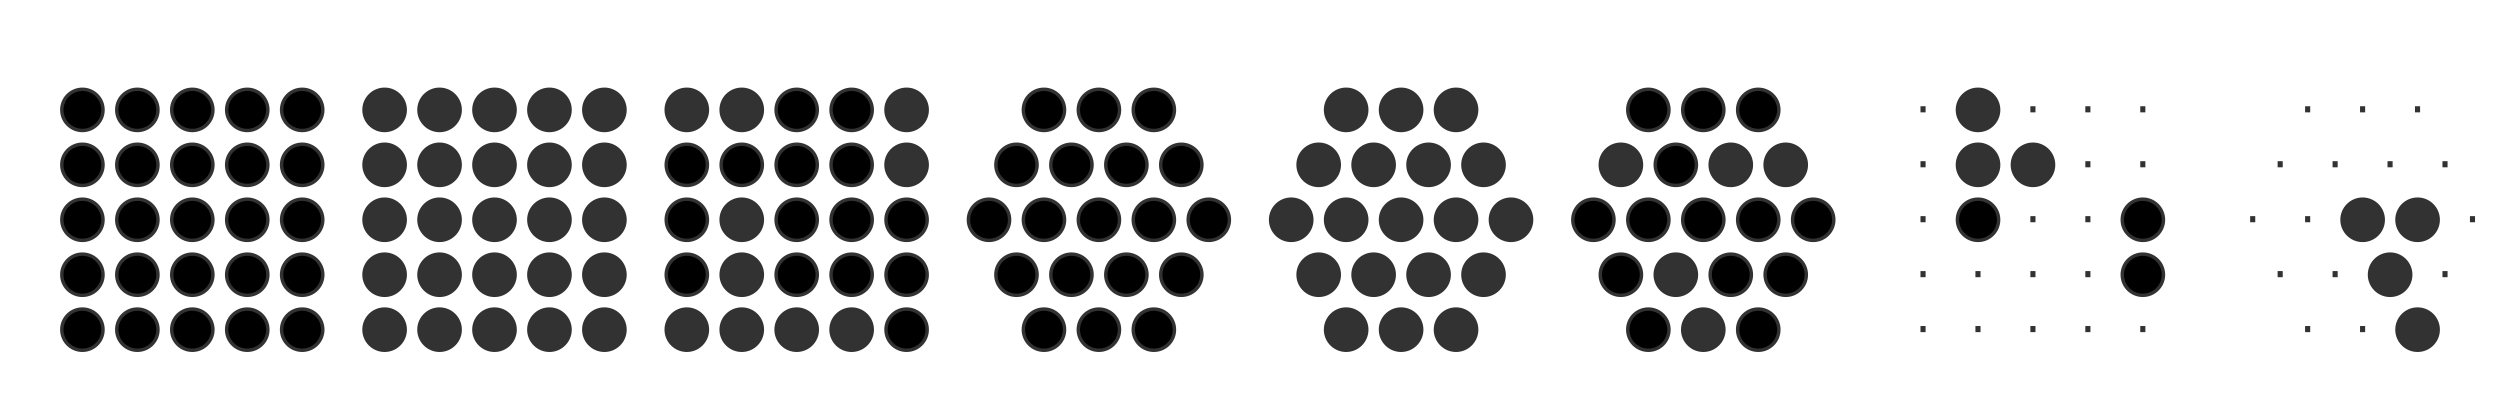
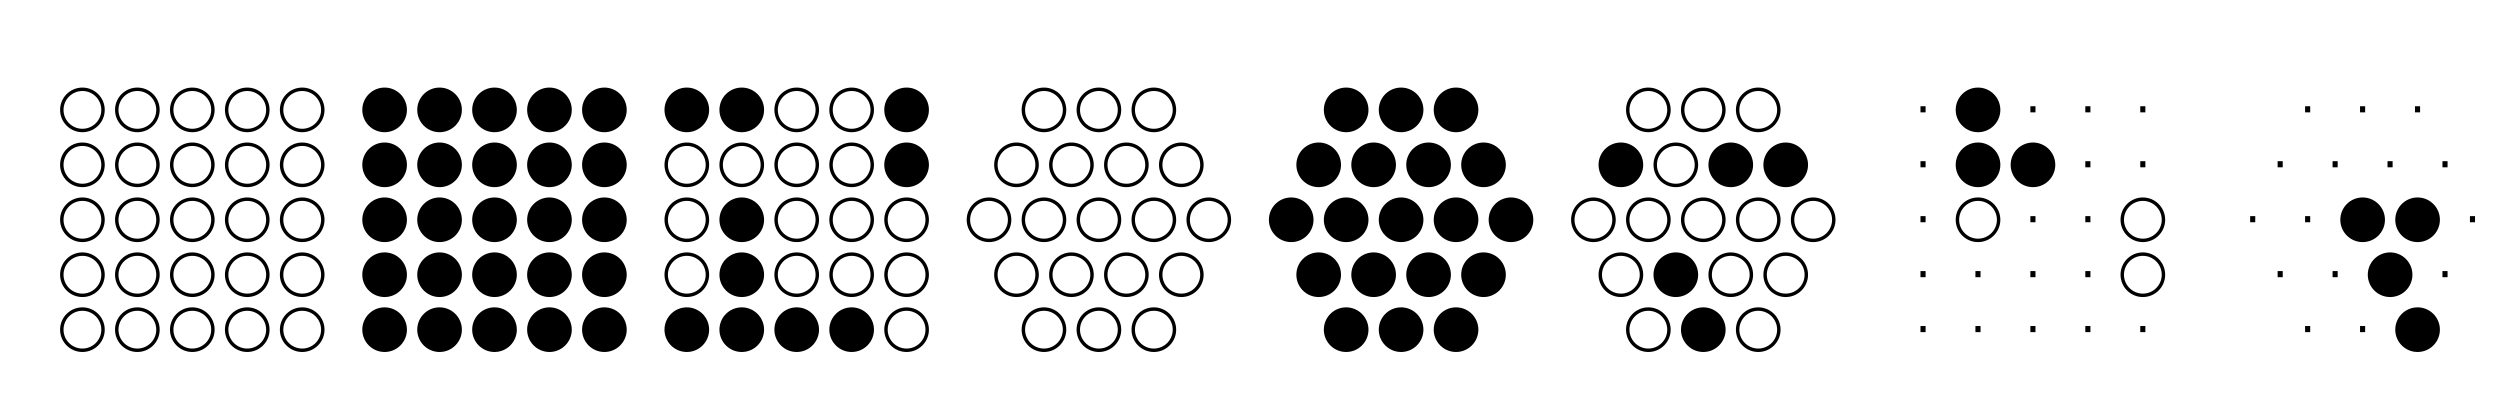
- <svg xmlns="http://www.w3.org/2000/svg" class="diagram" version="1.1" height="121" width="728" font-family="Menlo,Lucida Console,monospace">
+ <svg xmlns="http://www.w3.org/2000/svg" version="1.1" height="121" width="728" font-family="Menlo,Lucida Console,monospace">
  <style type="text/css">
svg {
-    color: #323232;
+    color: #000000;
}
@media (prefers-color-scheme: dark) {
-      svg {
-    color: #C8C8C8;
-      }
+    svg {
+       color: #FFFFFF;
+    }
}
</style>
  <g transform="translate(8,16)">
-     <circle cx="16" cy="16" r="6" stroke="currentColor" fill="invert(currentColor)" />
-     <circle cx="16" cy="32" r="6" stroke="currentColor" fill="invert(currentColor)" />
-     <circle cx="16" cy="48" r="6" stroke="currentColor" fill="invert(currentColor)" />
-     <circle cx="16" cy="64" r="6" stroke="currentColor" fill="invert(currentColor)" />
-     <circle cx="16" cy="80" r="6" stroke="currentColor" fill="invert(currentColor)" />
-     <circle cx="32" cy="16" r="6" stroke="currentColor" fill="invert(currentColor)" />
-     <circle cx="32" cy="32" r="6" stroke="currentColor" fill="invert(currentColor)" />
-     <circle cx="32" cy="48" r="6" stroke="currentColor" fill="invert(currentColor)" />
-     <circle cx="32" cy="64" r="6" stroke="currentColor" fill="invert(currentColor)" />
-     <circle cx="32" cy="80" r="6" stroke="currentColor" fill="invert(currentColor)" />
-     <circle cx="48" cy="16" r="6" stroke="currentColor" fill="invert(currentColor)" />
-     <circle cx="48" cy="32" r="6" stroke="currentColor" fill="invert(currentColor)" />
-     <circle cx="48" cy="48" r="6" stroke="currentColor" fill="invert(currentColor)" />
-     <circle cx="48" cy="64" r="6" stroke="currentColor" fill="invert(currentColor)" />
-     <circle cx="48" cy="80" r="6" stroke="currentColor" fill="invert(currentColor)" />
-     <circle cx="64" cy="16" r="6" stroke="currentColor" fill="invert(currentColor)" />
-     <circle cx="64" cy="32" r="6" stroke="currentColor" fill="invert(currentColor)" />
-     <circle cx="64" cy="48" r="6" stroke="currentColor" fill="invert(currentColor)" />
-     <circle cx="64" cy="64" r="6" stroke="currentColor" fill="invert(currentColor)" />
-     <circle cx="64" cy="80" r="6" stroke="currentColor" fill="invert(currentColor)" />
-     <circle cx="80" cy="16" r="6" stroke="currentColor" fill="invert(currentColor)" />
-     <circle cx="80" cy="32" r="6" stroke="currentColor" fill="invert(currentColor)" />
-     <circle cx="80" cy="48" r="6" stroke="currentColor" fill="invert(currentColor)" />
-     <circle cx="80" cy="64" r="6" stroke="currentColor" fill="invert(currentColor)" />
-     <circle cx="80" cy="80" r="6" stroke="currentColor" fill="invert(currentColor)" />
+     <circle cx="16" cy="16" r="6" stroke="currentColor" fill="none" />
+     <circle cx="16" cy="32" r="6" stroke="currentColor" fill="none" />
+     <circle cx="16" cy="48" r="6" stroke="currentColor" fill="none" />
+     <circle cx="16" cy="64" r="6" stroke="currentColor" fill="none" />
+     <circle cx="16" cy="80" r="6" stroke="currentColor" fill="none" />
+     <circle cx="32" cy="16" r="6" stroke="currentColor" fill="none" />
+     <circle cx="32" cy="32" r="6" stroke="currentColor" fill="none" />
+     <circle cx="32" cy="48" r="6" stroke="currentColor" fill="none" />
+     <circle cx="32" cy="64" r="6" stroke="currentColor" fill="none" />
+     <circle cx="32" cy="80" r="6" stroke="currentColor" fill="none" />
+     <circle cx="48" cy="16" r="6" stroke="currentColor" fill="none" />
+     <circle cx="48" cy="32" r="6" stroke="currentColor" fill="none" />
+     <circle cx="48" cy="48" r="6" stroke="currentColor" fill="none" />
+     <circle cx="48" cy="64" r="6" stroke="currentColor" fill="none" />
+     <circle cx="48" cy="80" r="6" stroke="currentColor" fill="none" />
+     <circle cx="64" cy="16" r="6" stroke="currentColor" fill="none" />
+     <circle cx="64" cy="32" r="6" stroke="currentColor" fill="none" />
+     <circle cx="64" cy="48" r="6" stroke="currentColor" fill="none" />
+     <circle cx="64" cy="64" r="6" stroke="currentColor" fill="none" />
+     <circle cx="64" cy="80" r="6" stroke="currentColor" fill="none" />
+     <circle cx="80" cy="16" r="6" stroke="currentColor" fill="none" />
+     <circle cx="80" cy="32" r="6" stroke="currentColor" fill="none" />
+     <circle cx="80" cy="48" r="6" stroke="currentColor" fill="none" />
+     <circle cx="80" cy="64" r="6" stroke="currentColor" fill="none" />
+     <circle cx="80" cy="80" r="6" stroke="currentColor" fill="none" />
    <circle cx="104" cy="16" r="6" stroke="currentColor" fill="currentColor" />
    <circle cx="104" cy="32" r="6" stroke="currentColor" fill="currentColor" />
    <circle cx="104" cy="48" r="6" stroke="currentColor" fill="currentColor" />
    <circle cx="104" cy="64" r="6" stroke="currentColor" fill="currentColor" />
    <circle cx="104" cy="80" r="6" stroke="currentColor" fill="currentColor" />
    <circle cx="120" cy="16" r="6" stroke="currentColor" fill="currentColor" />
    <circle cx="120" cy="32" r="6" stroke="currentColor" fill="currentColor" />
    <circle cx="120" cy="48" r="6" stroke="currentColor" fill="currentColor" />
    <circle cx="120" cy="64" r="6" stroke="currentColor" fill="currentColor" />
    <circle cx="120" cy="80" r="6" stroke="currentColor" fill="currentColor" />
    <circle cx="136" cy="16" r="6" stroke="currentColor" fill="currentColor" />
    <circle cx="136" cy="32" r="6" stroke="currentColor" fill="currentColor" />
    <circle cx="136" cy="48" r="6" stroke="currentColor" fill="currentColor" />
    <circle cx="136" cy="64" r="6" stroke="currentColor" fill="currentColor" />
    <circle cx="136" cy="80" r="6" stroke="currentColor" fill="currentColor" />
    <circle cx="152" cy="16" r="6" stroke="currentColor" fill="currentColor" />
    <circle cx="152" cy="32" r="6" stroke="currentColor" fill="currentColor" />
    <circle cx="152" cy="48" r="6" stroke="currentColor" fill="currentColor" />
    <circle cx="152" cy="64" r="6" stroke="currentColor" fill="currentColor" />
    <circle cx="152" cy="80" r="6" stroke="currentColor" fill="currentColor" />
    <circle cx="168" cy="16" r="6" stroke="currentColor" fill="currentColor" />
    <circle cx="168" cy="32" r="6" stroke="currentColor" fill="currentColor" />
    <circle cx="168" cy="48" r="6" stroke="currentColor" fill="currentColor" />
    <circle cx="168" cy="64" r="6" stroke="currentColor" fill="currentColor" />
    <circle cx="168" cy="80" r="6" stroke="currentColor" fill="currentColor" />
    <circle cx="192" cy="16" r="6" stroke="currentColor" fill="currentColor" />
-     <circle cx="192" cy="32" r="6" stroke="currentColor" fill="invert(currentColor)" />
-     <circle cx="192" cy="48" r="6" stroke="currentColor" fill="invert(currentColor)" />
-     <circle cx="192" cy="64" r="6" stroke="currentColor" fill="invert(currentColor)" />
+     <circle cx="192" cy="32" r="6" stroke="currentColor" fill="none" />
+     <circle cx="192" cy="48" r="6" stroke="currentColor" fill="none" />
+     <circle cx="192" cy="64" r="6" stroke="currentColor" fill="none" />
    <circle cx="192" cy="80" r="6" stroke="currentColor" fill="currentColor" />
    <circle cx="208" cy="16" r="6" stroke="currentColor" fill="currentColor" />
-     <circle cx="208" cy="32" r="6" stroke="currentColor" fill="invert(currentColor)" />
+     <circle cx="208" cy="32" r="6" stroke="currentColor" fill="none" />
    <circle cx="208" cy="48" r="6" stroke="currentColor" fill="currentColor" />
    <circle cx="208" cy="64" r="6" stroke="currentColor" fill="currentColor" />
    <circle cx="208" cy="80" r="6" stroke="currentColor" fill="currentColor" />
-     <circle cx="224" cy="16" r="6" stroke="currentColor" fill="invert(currentColor)" />
-     <circle cx="224" cy="32" r="6" stroke="currentColor" fill="invert(currentColor)" />
-     <circle cx="224" cy="48" r="6" stroke="currentColor" fill="invert(currentColor)" />
-     <circle cx="224" cy="64" r="6" stroke="currentColor" fill="invert(currentColor)" />
+     <circle cx="224" cy="16" r="6" stroke="currentColor" fill="none" />
+     <circle cx="224" cy="32" r="6" stroke="currentColor" fill="none" />
+     <circle cx="224" cy="48" r="6" stroke="currentColor" fill="none" />
+     <circle cx="224" cy="64" r="6" stroke="currentColor" fill="none" />
    <circle cx="224" cy="80" r="6" stroke="currentColor" fill="currentColor" />
-     <circle cx="240" cy="16" r="6" stroke="currentColor" fill="invert(currentColor)" />
-     <circle cx="240" cy="32" r="6" stroke="currentColor" fill="invert(currentColor)" />
-     <circle cx="240" cy="48" r="6" stroke="currentColor" fill="invert(currentColor)" />
-     <circle cx="240" cy="64" r="6" stroke="currentColor" fill="invert(currentColor)" />
+     <circle cx="240" cy="16" r="6" stroke="currentColor" fill="none" />
+     <circle cx="240" cy="32" r="6" stroke="currentColor" fill="none" />
+     <circle cx="240" cy="48" r="6" stroke="currentColor" fill="none" />
+     <circle cx="240" cy="64" r="6" stroke="currentColor" fill="none" />
    <circle cx="240" cy="80" r="6" stroke="currentColor" fill="currentColor" />
    <circle cx="256" cy="16" r="6" stroke="currentColor" fill="currentColor" />
    <circle cx="256" cy="32" r="6" stroke="currentColor" fill="currentColor" />
-     <circle cx="256" cy="48" r="6" stroke="currentColor" fill="invert(currentColor)" />
-     <circle cx="256" cy="64" r="6" stroke="currentColor" fill="invert(currentColor)" />
-     <circle cx="256" cy="80" r="6" stroke="currentColor" fill="invert(currentColor)" />
-     <circle cx="280" cy="48" r="6" stroke="currentColor" fill="invert(currentColor)" />
-     <circle cx="288" cy="32" r="6" stroke="currentColor" fill="invert(currentColor)" />
-     <circle cx="288" cy="64" r="6" stroke="currentColor" fill="invert(currentColor)" />
-     <circle cx="296" cy="16" r="6" stroke="currentColor" fill="invert(currentColor)" />
-     <circle cx="296" cy="48" r="6" stroke="currentColor" fill="invert(currentColor)" />
-     <circle cx="296" cy="80" r="6" stroke="currentColor" fill="invert(currentColor)" />
-     <circle cx="304" cy="32" r="6" stroke="currentColor" fill="invert(currentColor)" />
-     <circle cx="304" cy="64" r="6" stroke="currentColor" fill="invert(currentColor)" />
-     <circle cx="312" cy="16" r="6" stroke="currentColor" fill="invert(currentColor)" />
-     <circle cx="312" cy="48" r="6" stroke="currentColor" fill="invert(currentColor)" />
-     <circle cx="312" cy="80" r="6" stroke="currentColor" fill="invert(currentColor)" />
-     <circle cx="320" cy="32" r="6" stroke="currentColor" fill="invert(currentColor)" />
-     <circle cx="320" cy="64" r="6" stroke="currentColor" fill="invert(currentColor)" />
-     <circle cx="328" cy="16" r="6" stroke="currentColor" fill="invert(currentColor)" />
-     <circle cx="328" cy="48" r="6" stroke="currentColor" fill="invert(currentColor)" />
-     <circle cx="328" cy="80" r="6" stroke="currentColor" fill="invert(currentColor)" />
-     <circle cx="336" cy="32" r="6" stroke="currentColor" fill="invert(currentColor)" />
-     <circle cx="336" cy="64" r="6" stroke="currentColor" fill="invert(currentColor)" />
-     <circle cx="344" cy="48" r="6" stroke="currentColor" fill="invert(currentColor)" />
+     <circle cx="256" cy="48" r="6" stroke="currentColor" fill="none" />
+     <circle cx="256" cy="64" r="6" stroke="currentColor" fill="none" />
+     <circle cx="256" cy="80" r="6" stroke="currentColor" fill="none" />
+     <circle cx="280" cy="48" r="6" stroke="currentColor" fill="none" />
+     <circle cx="288" cy="32" r="6" stroke="currentColor" fill="none" />
+     <circle cx="288" cy="64" r="6" stroke="currentColor" fill="none" />
+     <circle cx="296" cy="16" r="6" stroke="currentColor" fill="none" />
+     <circle cx="296" cy="48" r="6" stroke="currentColor" fill="none" />
+     <circle cx="296" cy="80" r="6" stroke="currentColor" fill="none" />
+     <circle cx="304" cy="32" r="6" stroke="currentColor" fill="none" />
+     <circle cx="304" cy="64" r="6" stroke="currentColor" fill="none" />
+     <circle cx="312" cy="16" r="6" stroke="currentColor" fill="none" />
+     <circle cx="312" cy="48" r="6" stroke="currentColor" fill="none" />
+     <circle cx="312" cy="80" r="6" stroke="currentColor" fill="none" />
+     <circle cx="320" cy="32" r="6" stroke="currentColor" fill="none" />
+     <circle cx="320" cy="64" r="6" stroke="currentColor" fill="none" />
+     <circle cx="328" cy="16" r="6" stroke="currentColor" fill="none" />
+     <circle cx="328" cy="48" r="6" stroke="currentColor" fill="none" />
+     <circle cx="328" cy="80" r="6" stroke="currentColor" fill="none" />
+     <circle cx="336" cy="32" r="6" stroke="currentColor" fill="none" />
+     <circle cx="336" cy="64" r="6" stroke="currentColor" fill="none" />
+     <circle cx="344" cy="48" r="6" stroke="currentColor" fill="none" />
    <circle cx="368" cy="48" r="6" stroke="currentColor" fill="currentColor" />
    <circle cx="376" cy="32" r="6" stroke="currentColor" fill="currentColor" />
    <circle cx="376" cy="64" r="6" stroke="currentColor" fill="currentColor" />
    <circle cx="384" cy="16" r="6" stroke="currentColor" fill="currentColor" />
    <circle cx="384" cy="48" r="6" stroke="currentColor" fill="currentColor" />
    <circle cx="384" cy="80" r="6" stroke="currentColor" fill="currentColor" />
    <circle cx="392" cy="32" r="6" stroke="currentColor" fill="currentColor" />
    <circle cx="392" cy="64" r="6" stroke="currentColor" fill="currentColor" />
    <circle cx="400" cy="16" r="6" stroke="currentColor" fill="currentColor" />
    <circle cx="400" cy="48" r="6" stroke="currentColor" fill="currentColor" />
    <circle cx="400" cy="80" r="6" stroke="currentColor" fill="currentColor" />
    <circle cx="408" cy="32" r="6" stroke="currentColor" fill="currentColor" />
    <circle cx="408" cy="64" r="6" stroke="currentColor" fill="currentColor" />
    <circle cx="416" cy="16" r="6" stroke="currentColor" fill="currentColor" />
    <circle cx="416" cy="48" r="6" stroke="currentColor" fill="currentColor" />
    <circle cx="416" cy="80" r="6" stroke="currentColor" fill="currentColor" />
    <circle cx="424" cy="32" r="6" stroke="currentColor" fill="currentColor" />
    <circle cx="424" cy="64" r="6" stroke="currentColor" fill="currentColor" />
    <circle cx="432" cy="48" r="6" stroke="currentColor" fill="currentColor" />
-     <circle cx="456" cy="48" r="6" stroke="currentColor" fill="invert(currentColor)" />
+     <circle cx="456" cy="48" r="6" stroke="currentColor" fill="none" />
    <circle cx="464" cy="32" r="6" stroke="currentColor" fill="currentColor" />
-     <circle cx="464" cy="64" r="6" stroke="currentColor" fill="invert(currentColor)" />
-     <circle cx="472" cy="16" r="6" stroke="currentColor" fill="invert(currentColor)" />
-     <circle cx="472" cy="48" r="6" stroke="currentColor" fill="invert(currentColor)" />
-     <circle cx="472" cy="80" r="6" stroke="currentColor" fill="invert(currentColor)" />
-     <circle cx="480" cy="32" r="6" stroke="currentColor" fill="invert(currentColor)" />
+     <circle cx="464" cy="64" r="6" stroke="currentColor" fill="none" />
+     <circle cx="472" cy="16" r="6" stroke="currentColor" fill="none" />
+     <circle cx="472" cy="48" r="6" stroke="currentColor" fill="none" />
+     <circle cx="472" cy="80" r="6" stroke="currentColor" fill="none" />
+     <circle cx="480" cy="32" r="6" stroke="currentColor" fill="none" />
    <circle cx="480" cy="64" r="6" stroke="currentColor" fill="currentColor" />
-     <circle cx="488" cy="16" r="6" stroke="currentColor" fill="invert(currentColor)" />
-     <circle cx="488" cy="48" r="6" stroke="currentColor" fill="invert(currentColor)" />
+     <circle cx="488" cy="16" r="6" stroke="currentColor" fill="none" />
+     <circle cx="488" cy="48" r="6" stroke="currentColor" fill="none" />
    <circle cx="488" cy="80" r="6" stroke="currentColor" fill="currentColor" />
    <circle cx="496" cy="32" r="6" stroke="currentColor" fill="currentColor" />
-     <circle cx="496" cy="64" r="6" stroke="currentColor" fill="invert(currentColor)" />
-     <circle cx="504" cy="16" r="6" stroke="currentColor" fill="invert(currentColor)" />
-     <circle cx="504" cy="48" r="6" stroke="currentColor" fill="invert(currentColor)" />
-     <circle cx="504" cy="80" r="6" stroke="currentColor" fill="invert(currentColor)" />
+     <circle cx="496" cy="64" r="6" stroke="currentColor" fill="none" />
+     <circle cx="504" cy="16" r="6" stroke="currentColor" fill="none" />
+     <circle cx="504" cy="48" r="6" stroke="currentColor" fill="none" />
+     <circle cx="504" cy="80" r="6" stroke="currentColor" fill="none" />
    <circle cx="512" cy="32" r="6" stroke="currentColor" fill="currentColor" />
-     <circle cx="512" cy="64" r="6" stroke="currentColor" fill="invert(currentColor)" />
-     <circle cx="520" cy="48" r="6" stroke="currentColor" fill="invert(currentColor)" />
+     <circle cx="512" cy="64" r="6" stroke="currentColor" fill="none" />
+     <circle cx="520" cy="48" r="6" stroke="currentColor" fill="none" />
    <circle cx="568" cy="16" r="6" stroke="currentColor" fill="currentColor" />
    <circle cx="568" cy="32" r="6" stroke="currentColor" fill="currentColor" />
-     <circle cx="568" cy="48" r="6" stroke="currentColor" fill="invert(currentColor)" />
+     <circle cx="568" cy="48" r="6" stroke="currentColor" fill="none" />
    <circle cx="584" cy="32" r="6" stroke="currentColor" fill="currentColor" />
-     <circle cx="616" cy="48" r="6" stroke="currentColor" fill="invert(currentColor)" />
-     <circle cx="616" cy="64" r="6" stroke="currentColor" fill="invert(currentColor)" />
+     <circle cx="616" cy="48" r="6" stroke="currentColor" fill="none" />
+     <circle cx="616" cy="64" r="6" stroke="currentColor" fill="none" />
    <circle cx="680" cy="48" r="6" stroke="currentColor" fill="currentColor" />
    <circle cx="688" cy="64" r="6" stroke="currentColor" fill="currentColor" />
    <circle cx="696" cy="48" r="6" stroke="currentColor" fill="currentColor" />
    <circle cx="696" cy="80" r="6" stroke="currentColor" fill="currentColor" />
-     <text text-anchor="middle" x="552" y="20" fill="currentColor" style="font-size:1em">·</text>
-     <text text-anchor="middle" x="552" y="36" fill="currentColor" style="font-size:1em">·</text>
-     <text text-anchor="middle" x="552" y="52" fill="currentColor" style="font-size:1em">·</text>
-     <text text-anchor="middle" x="552" y="68" fill="currentColor" style="font-size:1em">·</text>
-     <text text-anchor="middle" x="552" y="84" fill="currentColor" style="font-size:1em">·</text>
-     <text text-anchor="middle" x="568" y="68" fill="currentColor" style="font-size:1em">·</text>
-     <text text-anchor="middle" x="568" y="84" fill="currentColor" style="font-size:1em">·</text>
-     <text text-anchor="middle" x="584" y="20" fill="currentColor" style="font-size:1em">·</text>
-     <text text-anchor="middle" x="584" y="52" fill="currentColor" style="font-size:1em">·</text>
-     <text text-anchor="middle" x="584" y="68" fill="currentColor" style="font-size:1em">·</text>
-     <text text-anchor="middle" x="584" y="84" fill="currentColor" style="font-size:1em">·</text>
-     <text text-anchor="middle" x="600" y="20" fill="currentColor" style="font-size:1em">·</text>
-     <text text-anchor="middle" x="600" y="36" fill="currentColor" style="font-size:1em">·</text>
-     <text text-anchor="middle" x="600" y="52" fill="currentColor" style="font-size:1em">·</text>
-     <text text-anchor="middle" x="600" y="68" fill="currentColor" style="font-size:1em">·</text>
-     <text text-anchor="middle" x="600" y="84" fill="currentColor" style="font-size:1em">·</text>
-     <text text-anchor="middle" x="616" y="20" fill="currentColor" style="font-size:1em">·</text>
-     <text text-anchor="middle" x="616" y="36" fill="currentColor" style="font-size:1em">·</text>
-     <text text-anchor="middle" x="616" y="84" fill="currentColor" style="font-size:1em">·</text>
-     <text text-anchor="middle" x="648" y="52" fill="currentColor" style="font-size:1em">·</text>
-     <text text-anchor="middle" x="656" y="36" fill="currentColor" style="font-size:1em">·</text>
-     <text text-anchor="middle" x="656" y="68" fill="currentColor" style="font-size:1em">·</text>
-     <text text-anchor="middle" x="664" y="20" fill="currentColor" style="font-size:1em">·</text>
-     <text text-anchor="middle" x="664" y="52" fill="currentColor" style="font-size:1em">·</text>
-     <text text-anchor="middle" x="664" y="84" fill="currentColor" style="font-size:1em">·</text>
-     <text text-anchor="middle" x="672" y="36" fill="currentColor" style="font-size:1em">·</text>
-     <text text-anchor="middle" x="672" y="68" fill="currentColor" style="font-size:1em">·</text>
-     <text text-anchor="middle" x="680" y="20" fill="currentColor" style="font-size:1em">·</text>
-     <text text-anchor="middle" x="680" y="84" fill="currentColor" style="font-size:1em">·</text>
-     <text text-anchor="middle" x="688" y="36" fill="currentColor" style="font-size:1em">·</text>
-     <text text-anchor="middle" x="696" y="20" fill="currentColor" style="font-size:1em">·</text>
-     <text text-anchor="middle" x="704" y="36" fill="currentColor" style="font-size:1em">·</text>
-     <text text-anchor="middle" x="704" y="68" fill="currentColor" style="font-size:1em">·</text>
-     <text text-anchor="middle" x="712" y="52" fill="currentColor" style="font-size:1em">·</text>
+     <style>
+   text {
+        text-anchor: middle;
+        font-family: "Menlo","Lucida Console","monospace";
+        fill: currentColor;
+        font-size: 1em;
+   }
+ </style>
+     <text x="552" y="20">·</text>
+     <text x="584" y="20">·</text>
+     <text x="600" y="20">·</text>
+     <text x="616" y="20">·</text>
+     <text x="664" y="20">·</text>
+     <text x="680" y="20">·</text>
+     <text x="696" y="20">·</text>
+     <text x="552" y="36">·</text>
+     <text x="600" y="36">·</text>
+     <text x="616" y="36">·</text>
+     <text x="656" y="36">·</text>
+     <text x="672" y="36">·</text>
+     <text x="688" y="36">·</text>
+     <text x="704" y="36">·</text>
+     <text x="552" y="52">·</text>
+     <text x="584" y="52">·</text>
+     <text x="600" y="52">·</text>
+     <text x="648" y="52">·</text>
+     <text x="664" y="52">·</text>
+     <text x="712" y="52">·</text>
+     <text x="552" y="68">·</text>
+     <text x="568" y="68">·</text>
+     <text x="584" y="68">·</text>
+     <text x="600" y="68">·</text>
+     <text x="656" y="68">·</text>
+     <text x="672" y="68">·</text>
+     <text x="704" y="68">·</text>
+     <text x="552" y="84">·</text>
+     <text x="568" y="84">·</text>
+     <text x="584" y="84">·</text>
+     <text x="600" y="84">·</text>
+     <text x="616" y="84">·</text>
+     <text x="664" y="84">·</text>
+     <text x="680" y="84">·</text>
  </g>
</svg>
